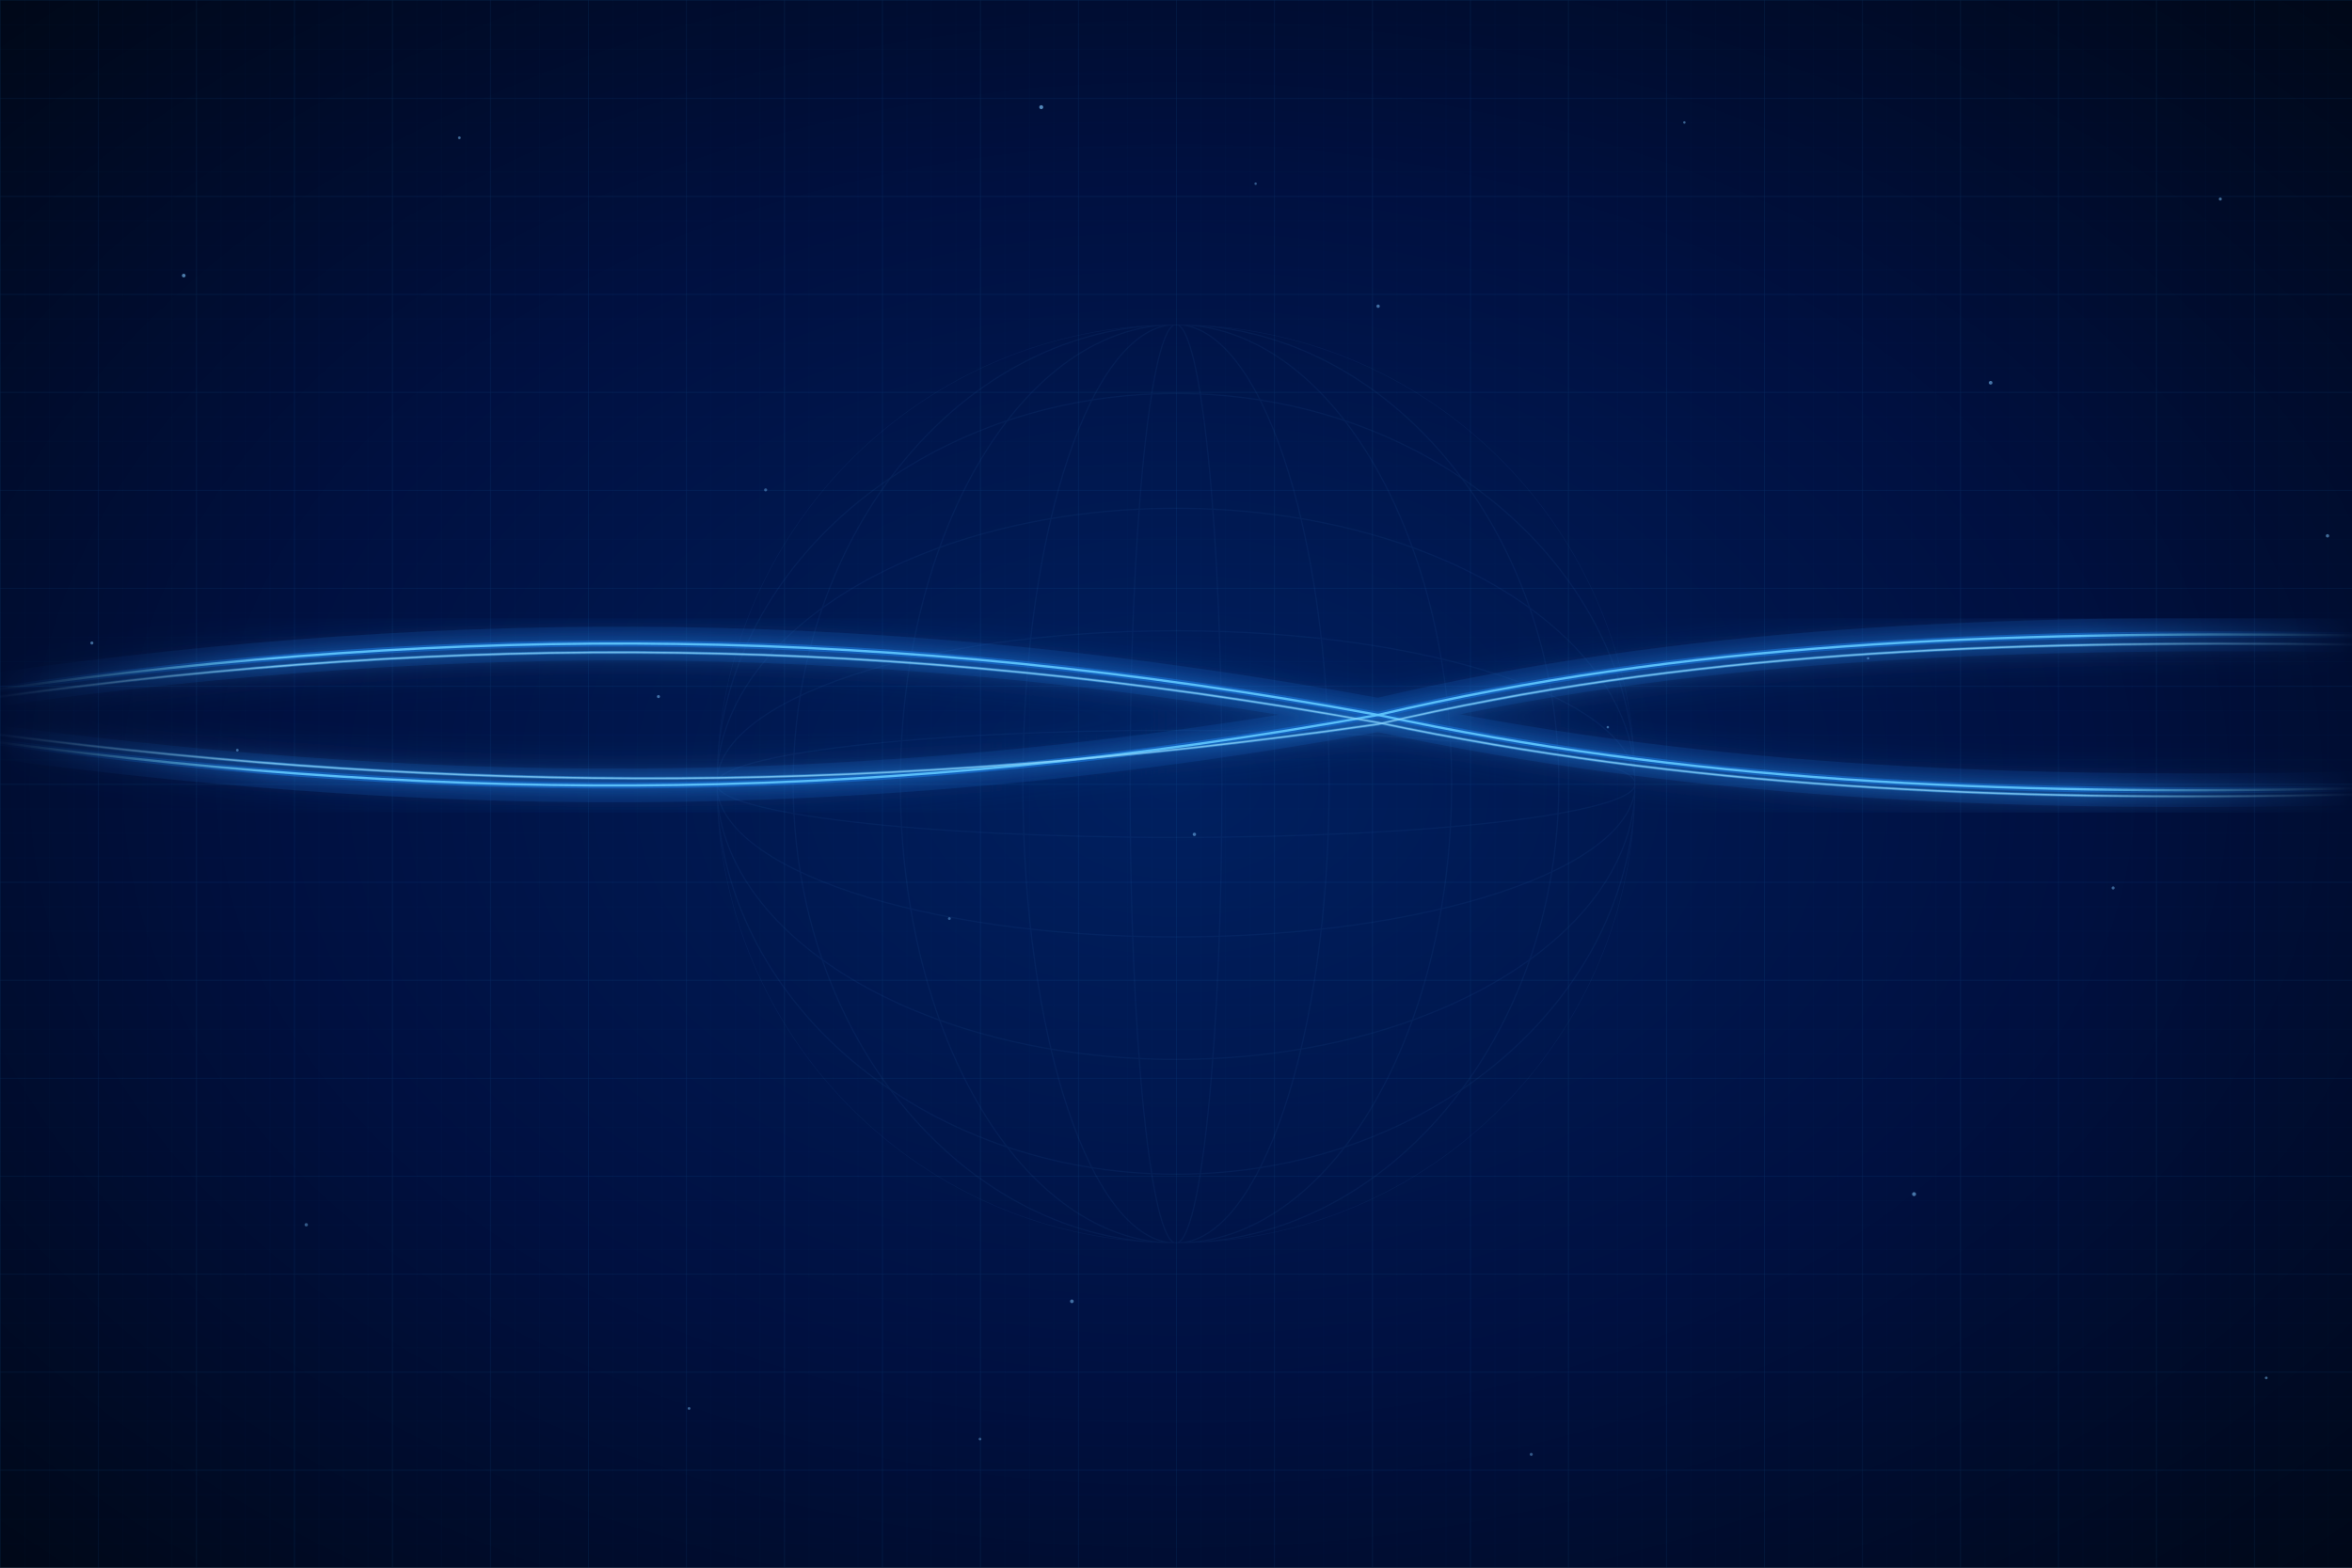
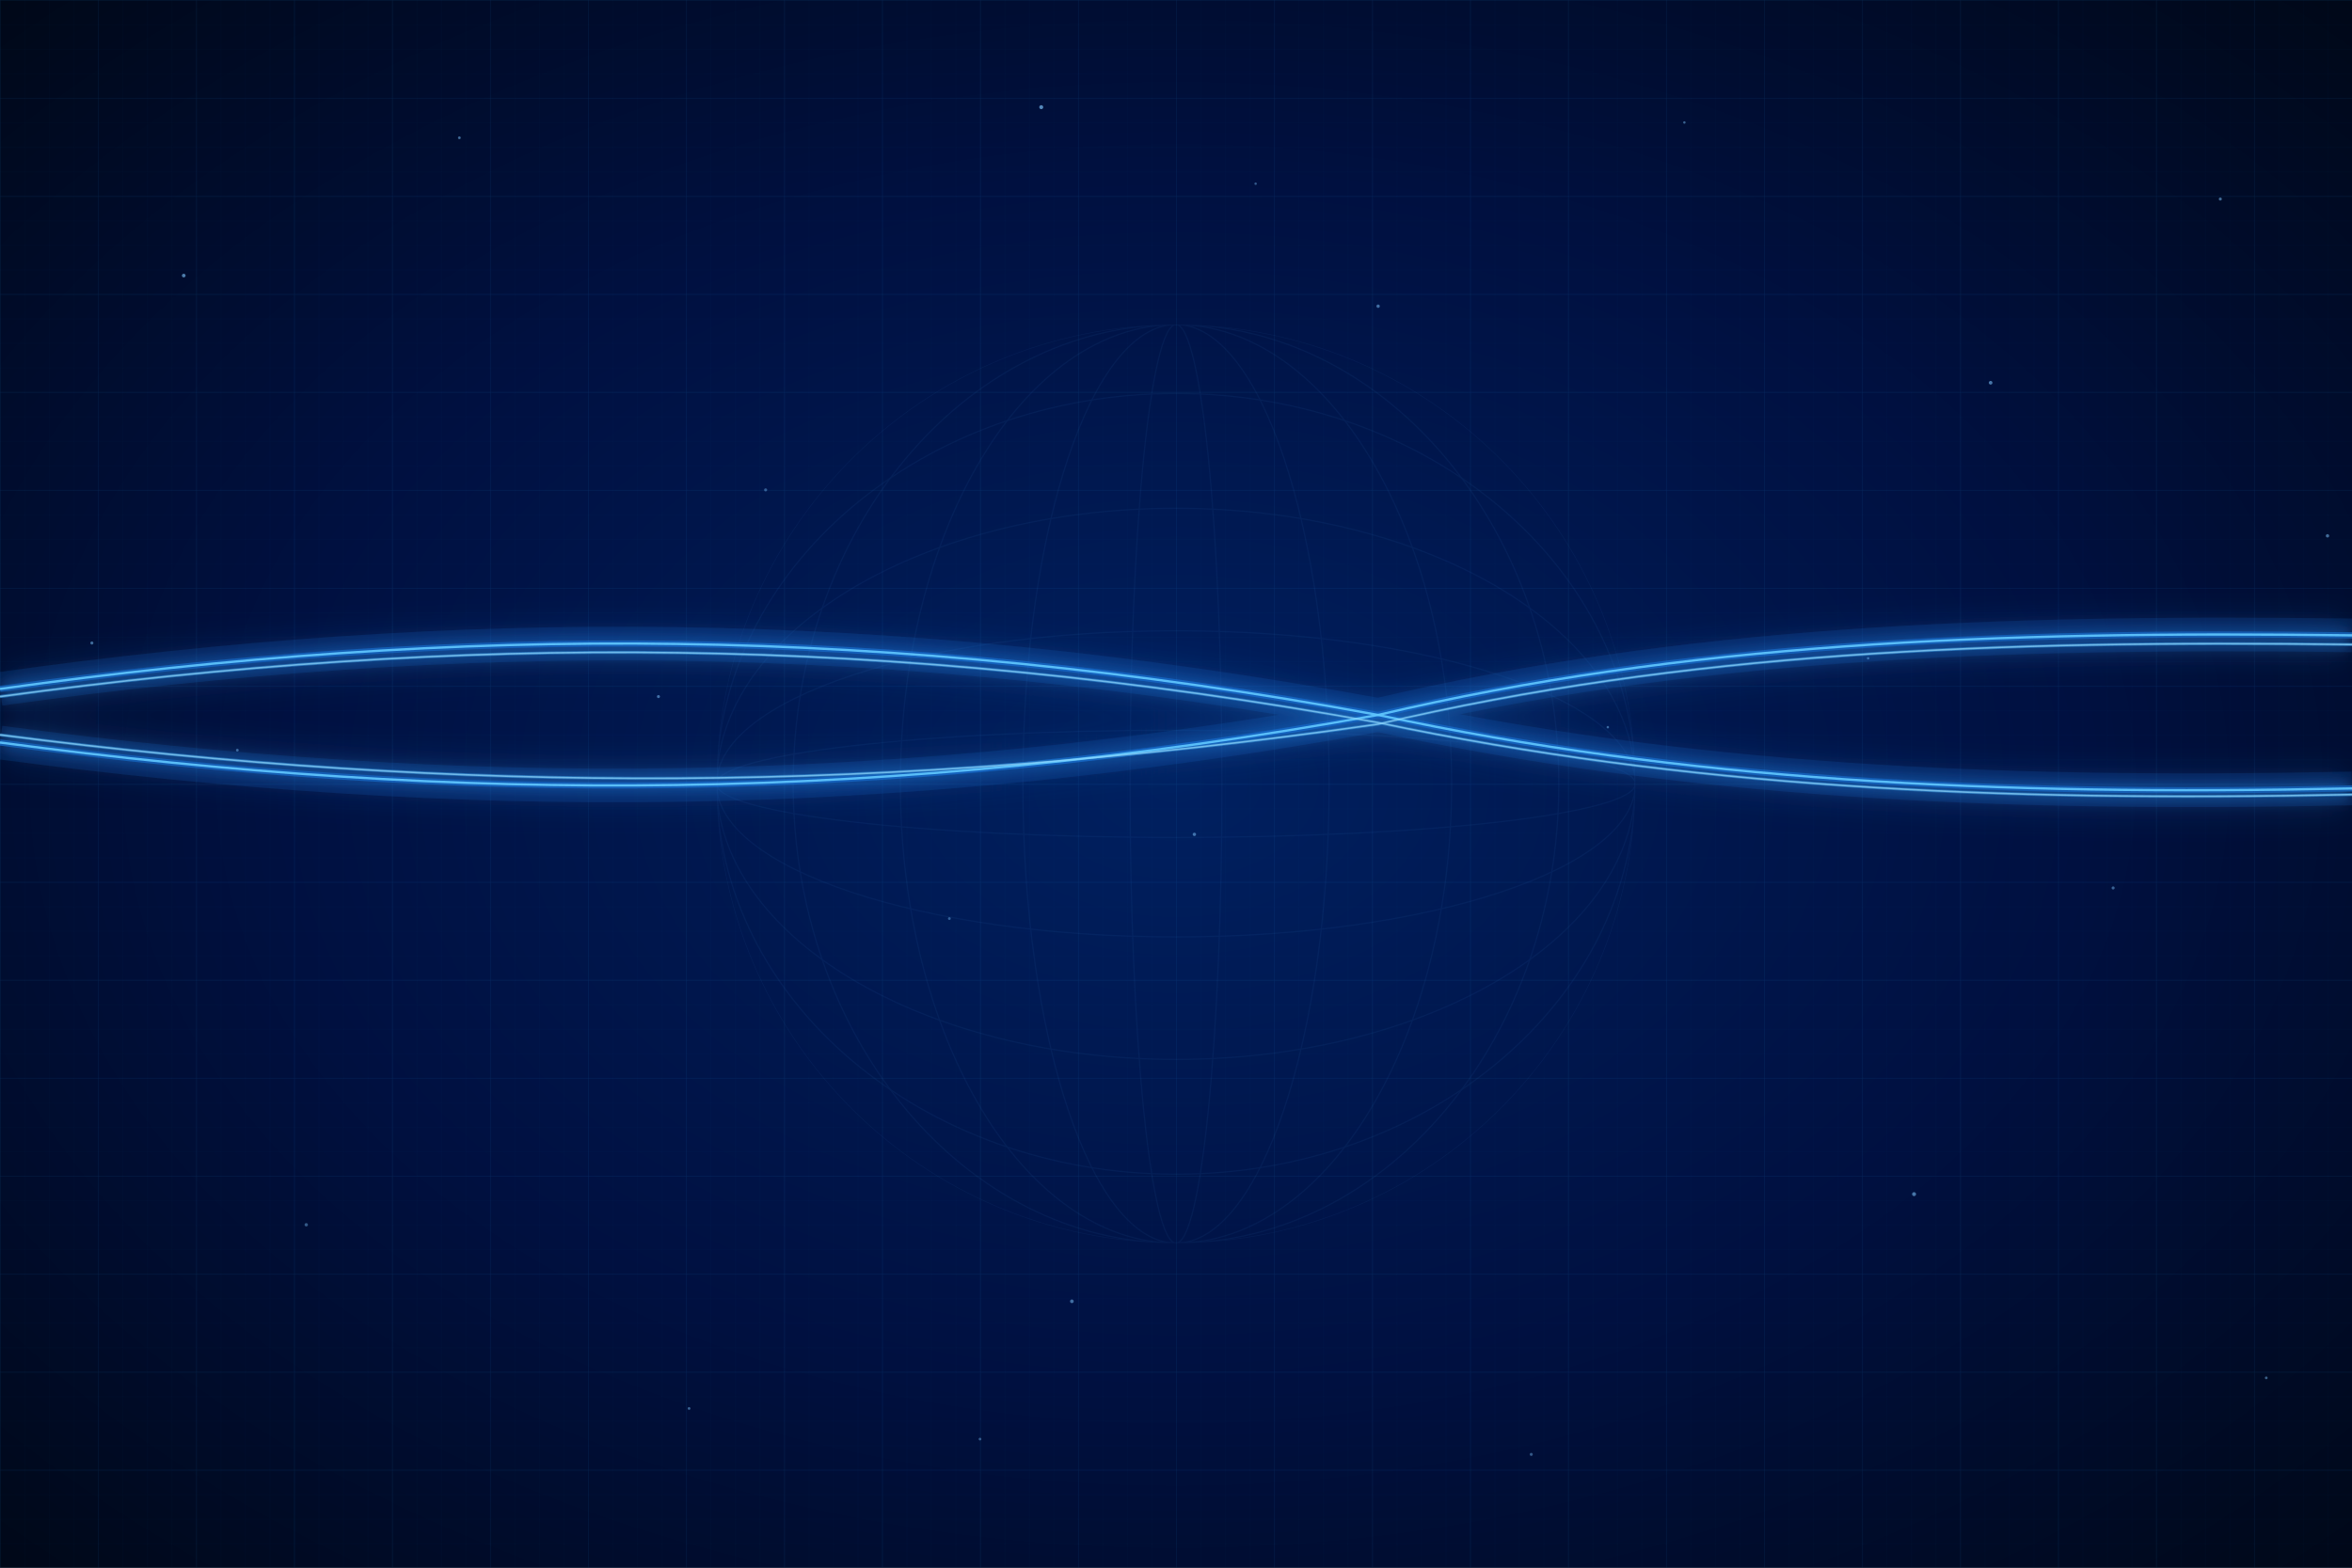
<svg xmlns="http://www.w3.org/2000/svg" viewBox="0 0 1536 1024" preserveAspectRatio="xMidYMid slice">
  <defs>
    <radialGradient id="bgGrad" cx="50%" cy="50%" r="70%" fx="50%" fy="50%">
      <stop offset="0%" stop-color="#002060" />
      <stop offset="55%" stop-color="#001040" />
      <stop offset="100%" stop-color="#000818" />
    </radialGradient>
    <filter id="glow" x="-30%" y="-300%" width="160%" height="700%">
      <feGaussianBlur in="SourceGraphic" stdDeviation="5" result="blur5" />
      <feGaussianBlur in="SourceGraphic" stdDeviation="12" result="blur12" />
      <feMerge>
        <feMergeNode in="blur12" />
        <feMergeNode in="blur5" />
        <feMergeNode in="SourceGraphic" />
      </feMerge>
    </filter>
    <filter id="sparkle" x="-200%" y="-200%" width="500%" height="500%">
      <feGaussianBlur in="SourceGraphic" stdDeviation="8" result="blur" />
      <feMerge>
        <feMergeNode in="blur" />
        <feMergeNode in="blur" />
        <feMergeNode in="SourceGraphic" />
      </feMerge>
    </filter>
    <clipPath id="globeClip">
      <circle cx="768" cy="512" r="300" />
    </clipPath>
    <pattern id="grid" x="0" y="0" width="64" height="64" patternUnits="userSpaceOnUse">
      <rect width="64" height="64" fill="none" />
      <path d="M 64 0 L 0 0 L 0 64" fill="none" stroke="rgba(40,140,220,0.13)" stroke-width="0.6" />
    </pattern>
    <pattern id="gridSmall" x="0" y="0" width="16" height="16" patternUnits="userSpaceOnUse">
      <rect width="16" height="16" fill="none" />
      <path d="M 16 0 L 0 0 L 0 16" fill="none" stroke="rgba(40,140,220,0.06)" stroke-width="0.3" />
    </pattern>
-     <linearGradient id="waveFade" x1="0" y1="0" x2="1" y2="0">
-       <stop offset="0%" stop-color="white" stop-opacity="0" />
-       <stop offset="12%" stop-color="white" stop-opacity="1" />
-       <stop offset="88%" stop-color="white" stop-opacity="1" />
-       <stop offset="100%" stop-color="white" stop-opacity="0" />
-     </linearGradient>
-     <mask id="waveMask">
-       <rect width="1536" height="1024" fill="url(#waveFade)" />
-     </mask>
  </defs>
  <rect width="1536" height="1024" fill="#000c20" />
  <rect width="1536" height="1024" fill="url(#bgGrad)" />
  <rect width="1536" height="1024" fill="url(#gridSmall)" />
  <rect width="1536" height="1024" fill="url(#grid)" />
  <g opacity="0.07" stroke="#4090e0" stroke-width="0.8" fill="none" clip-path="url(#globeClip)">
    <ellipse cx="768" cy="512" rx="300" ry="300" />
    <ellipse cx="768" cy="512" rx="300" ry="255" />
    <ellipse cx="768" cy="512" rx="300" ry="180" />
    <ellipse cx="768" cy="512" rx="300" ry="100" />
    <ellipse cx="768" cy="512" rx="300" ry="35" />
    <ellipse cx="768" cy="512" rx="30" ry="300" />
    <ellipse cx="768" cy="512" rx="100" ry="300" />
    <ellipse cx="768" cy="512" rx="180" ry="300" />
    <ellipse cx="768" cy="512" rx="250" ry="300" />
  </g>
-   <g mask="url(#waveMask)">
-     <g opacity="0.18">
-       <path d="M 0 450 C 300 408 580 408 900 467 C 1100 510 1300 520 1536 515" stroke="#1060c0" stroke-width="22" fill="none" />
-       <path d="M 0 485 C 300 525 580 525 900 467 C 1100 420 1300 412 1536 415" stroke="#1060c0" stroke-width="22" fill="none" />
-     </g>
-     <g filter="url(#glow)" opacity="0.55">
-       <path d="M 0 450 C 300 408 580 408 900 467 C 1100 510 1300 520 1536 515" stroke="#2090ff" stroke-width="4" fill="none" />
-       <path d="M 0 485 C 300 525 580 525 900 467 C 1100 420 1300 412 1536 415" stroke="#2090ff" stroke-width="4" fill="none" />
-       <path d="M 0 455 C 300 414 580 414 900 472 C 1100 514 1300 524 1536 519" stroke="#40b0ff" stroke-width="2" fill="none" />
-       <path d="M 0 480 C 300 519 580 519 900 473 C 1100 426 1300 418 1536 421" stroke="#40b0ff" stroke-width="2" fill="none" />
-     </g>
-     <g>
-       <path d="M 0 450 C 300 408 580 408 900 467 C 1100 510 1300 520 1536 515" stroke="#60c8ff" stroke-width="1.5" fill="none" opacity="0.9" />
-       <path d="M 0 485 C 300 525 580 525 900 467 C 1100 420 1300 412 1536 415" stroke="#60c8ff" stroke-width="1.5" fill="none" opacity="0.9" />
-       <path d="M 0 455 C 300 414 580 414 900 472 C 1100 514 1300 524 1536 519" stroke="#90d8ff" stroke-width="1" fill="none" opacity="0.7" />
-       <path d="M 0 480 C 300 519 580 519 900 473 C 1100 426 1300 418 1536 421" stroke="#90d8ff" stroke-width="1" fill="none" opacity="0.7" />
-     </g>
+   <g opacity="0.18">
+     <path d="M 0 450 C 300 408 580 408 900 467 C 1100 510 1300 520 1536 515" stroke="#1060c0" stroke-width="22" fill="none" />
+     <path d="M 0 485 C 300 525 580 525 900 467 C 1100 420 1300 412 1536 415" stroke="#1060c0" stroke-width="22" fill="none" />
+   </g>
+   <g filter="url(#glow)" opacity="0.55">
+     <path d="M 0 450 C 300 408 580 408 900 467 C 1100 510 1300 520 1536 515" stroke="#2090ff" stroke-width="4" fill="none" />
+     <path d="M 0 485 C 300 525 580 525 900 467 C 1100 420 1300 412 1536 415" stroke="#2090ff" stroke-width="4" fill="none" />
+     <path d="M 0 455 C 300 414 580 414 900 472 C 1100 514 1300 524 1536 519" stroke="#40b0ff" stroke-width="2" fill="none" />
+     <path d="M 0 480 C 300 519 580 519 900 473 C 1100 426 1300 418 1536 421" stroke="#40b0ff" stroke-width="2" fill="none" />
+   </g>
+   <g>
+     <path d="M 0 450 C 300 408 580 408 900 467 C 1100 510 1300 520 1536 515" stroke="#60c8ff" stroke-width="1.5" fill="none" opacity="0.9" />
+     <path d="M 0 485 C 300 525 580 525 900 467 C 1100 420 1300 412 1536 415" stroke="#60c8ff" stroke-width="1.5" fill="none" opacity="0.9" />
+     <path d="M 0 455 C 300 414 580 414 900 472 C 1100 514 1300 524 1536 519" stroke="#90d8ff" stroke-width="1" fill="none" opacity="0.7" />
+     <path d="M 0 480 C 300 519 580 519 900 473 C 1100 426 1300 418 1536 421" stroke="#90d8ff" stroke-width="1" fill="none" opacity="0.7" />
  </g>
  <g fill="#80c8ff">
    <circle cx="120" cy="180" r="1.2" opacity="0.6" />
    <circle cx="300" cy="90" r="0.9" opacity="0.5" />
    <circle cx="500" cy="320" r="1.0" opacity="0.4" />
    <circle cx="680" cy="70" r="1.3" opacity="0.65" />
    <circle cx="900" cy="200" r="1.1" opacity="0.5" />
    <circle cx="1100" cy="80" r="0.8" opacity="0.45" />
    <circle cx="1300" cy="250" r="1.2" opacity="0.55" />
    <circle cx="1450" cy="130" r="1.0" opacity="0.5" />
    <circle cx="200" cy="800" r="1.1" opacity="0.4" />
    <circle cx="450" cy="920" r="0.9" opacity="0.45" />
    <circle cx="700" cy="850" r="1.2" opacity="0.5" />
    <circle cx="1000" cy="950" r="1.0" opacity="0.4" />
    <circle cx="1250" cy="780" r="1.3" opacity="0.55" />
    <circle cx="1480" cy="900" r="0.9" opacity="0.45" />
    <circle cx="60" cy="420" r="1.0" opacity="0.5" />
    <circle cx="1520" cy="350" r="1.1" opacity="0.5" />
    <circle cx="820" cy="120" r="0.8" opacity="0.4" />
    <circle cx="640" cy="940" r="0.9" opacity="0.4" />
    <circle cx="155" cy="490" r="0.9" opacity="0.45" />
    <circle cx="430" cy="455" r="1.0" opacity="0.50" />
    <circle cx="780" cy="545" r="1.1" opacity="0.50" />
    <circle cx="1050" cy="475" r="0.8" opacity="0.45" />
    <circle cx="1380" cy="580" r="1.0" opacity="0.45" />
    <circle cx="620" cy="600" r="0.9" opacity="0.40" />
    <circle cx="1220" cy="430" r="0.8" opacity="0.40" />
  </g>
</svg>
